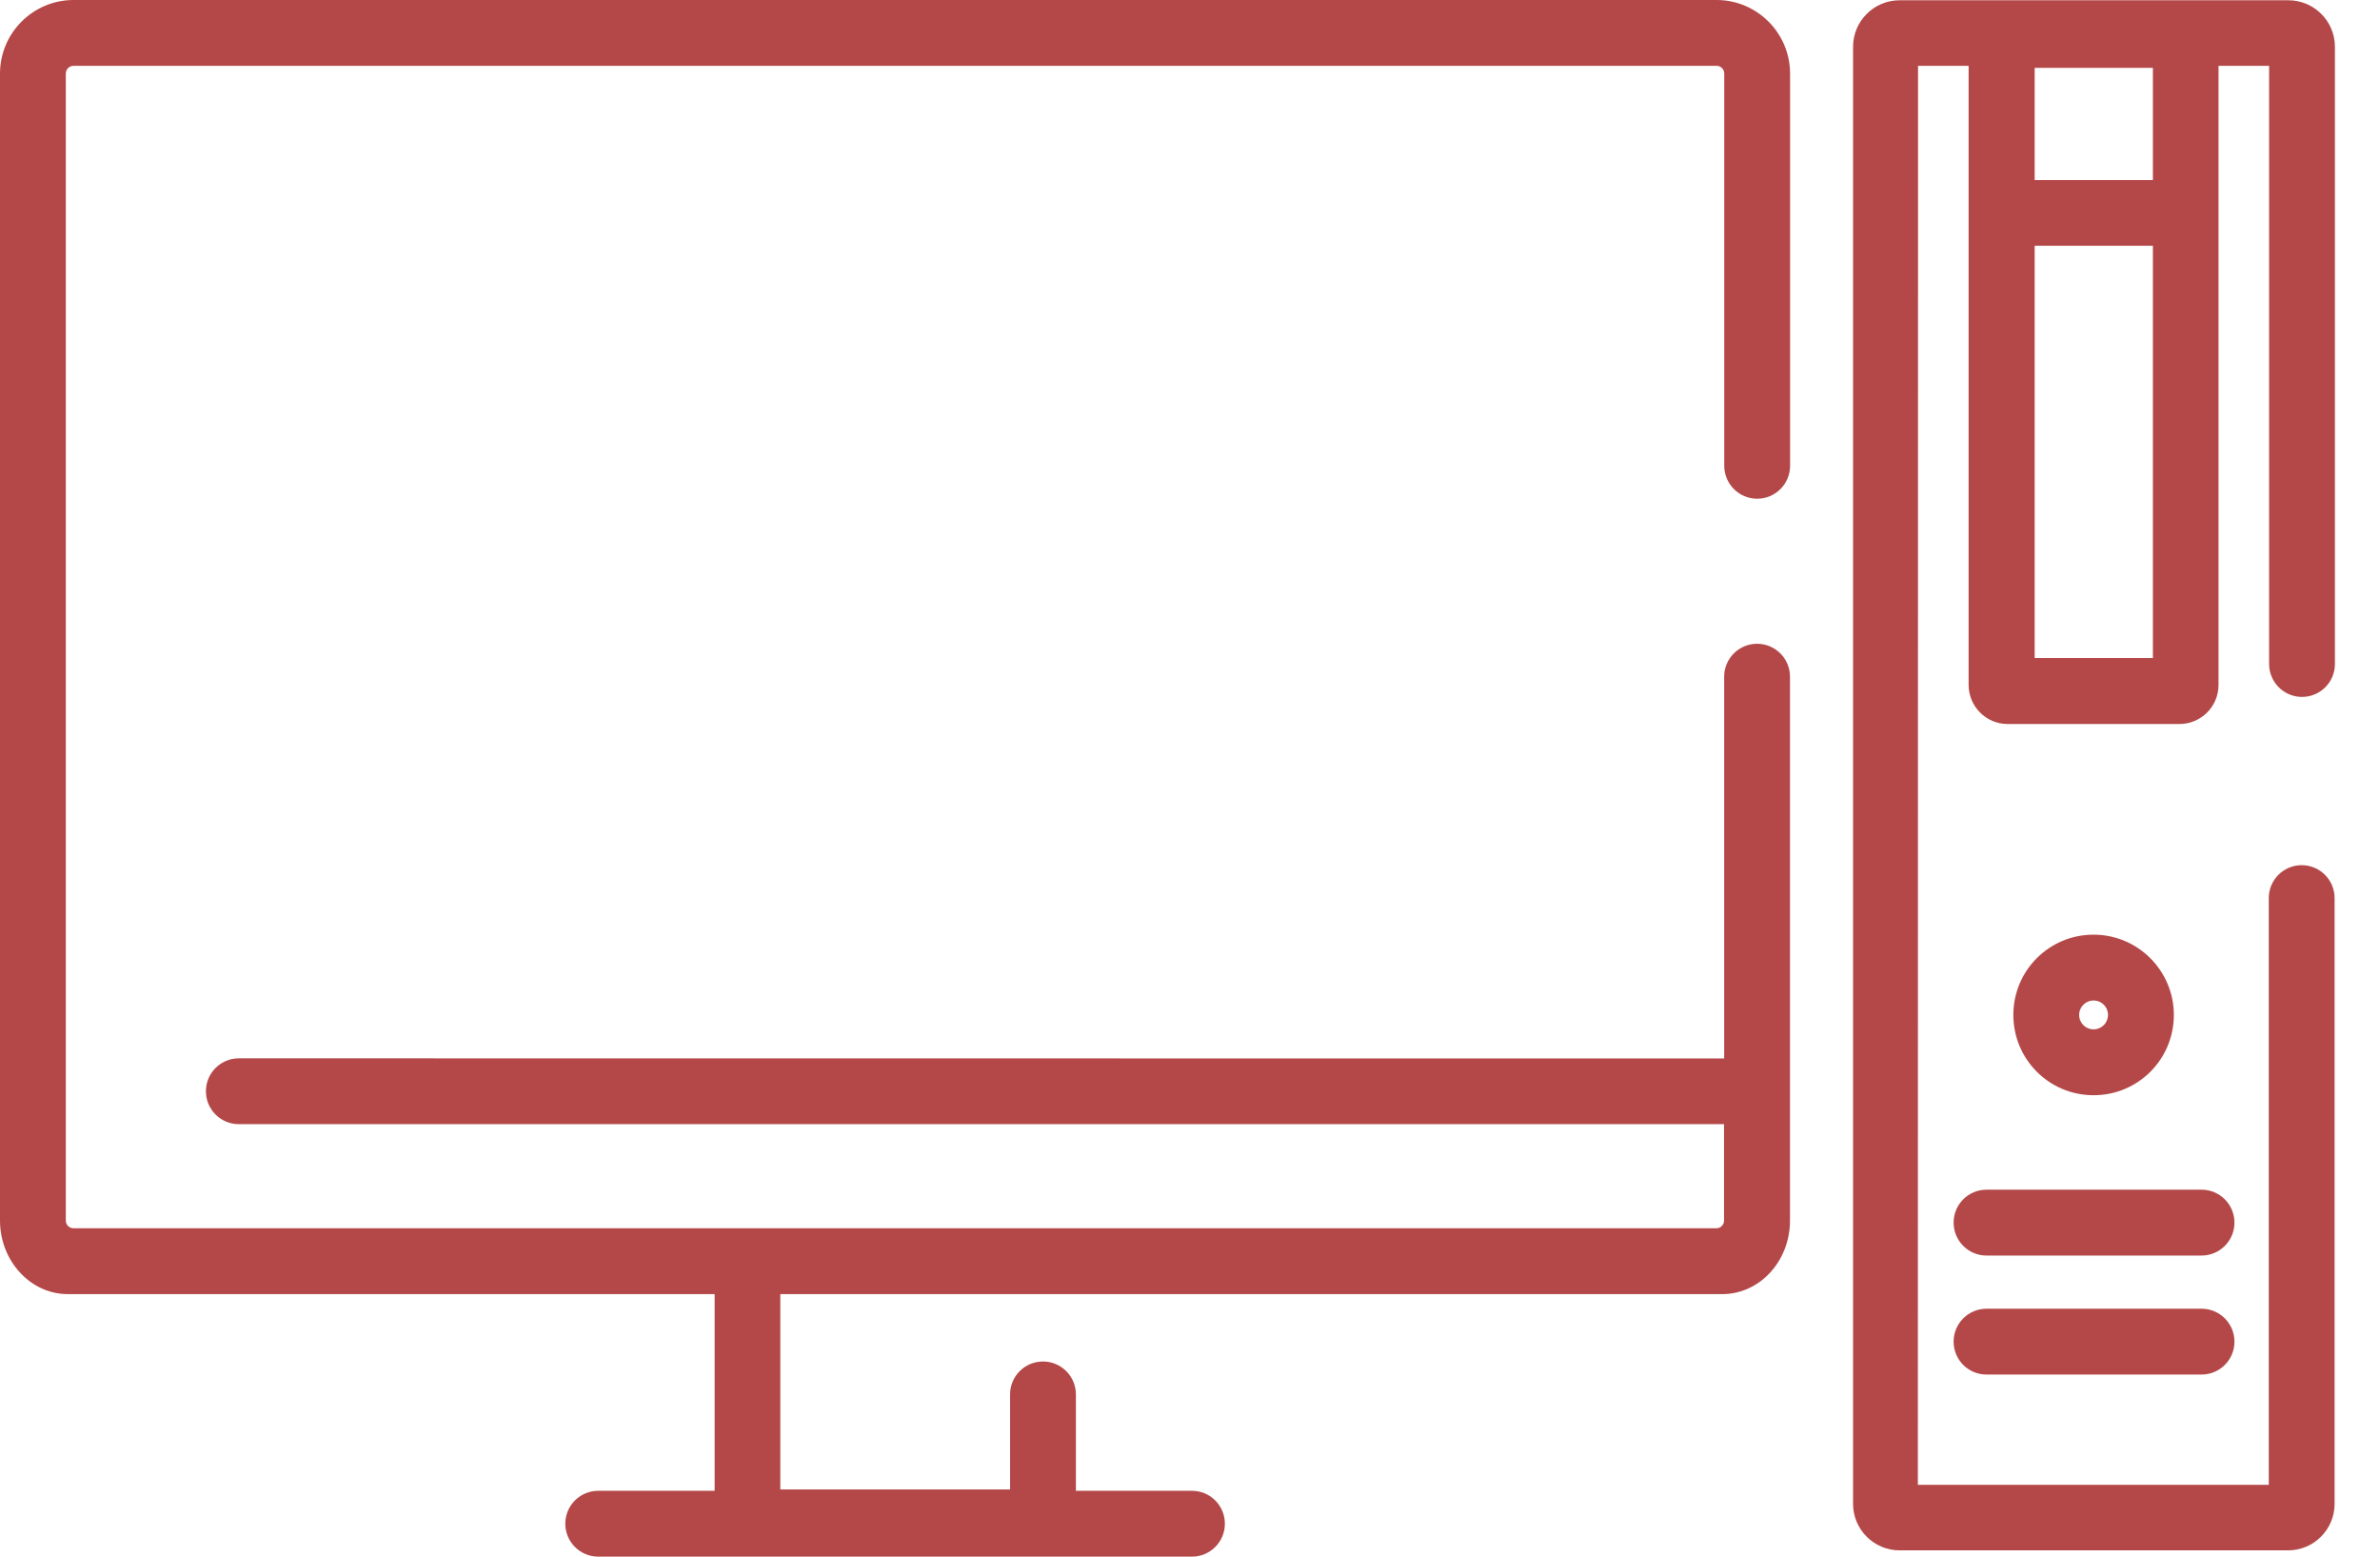
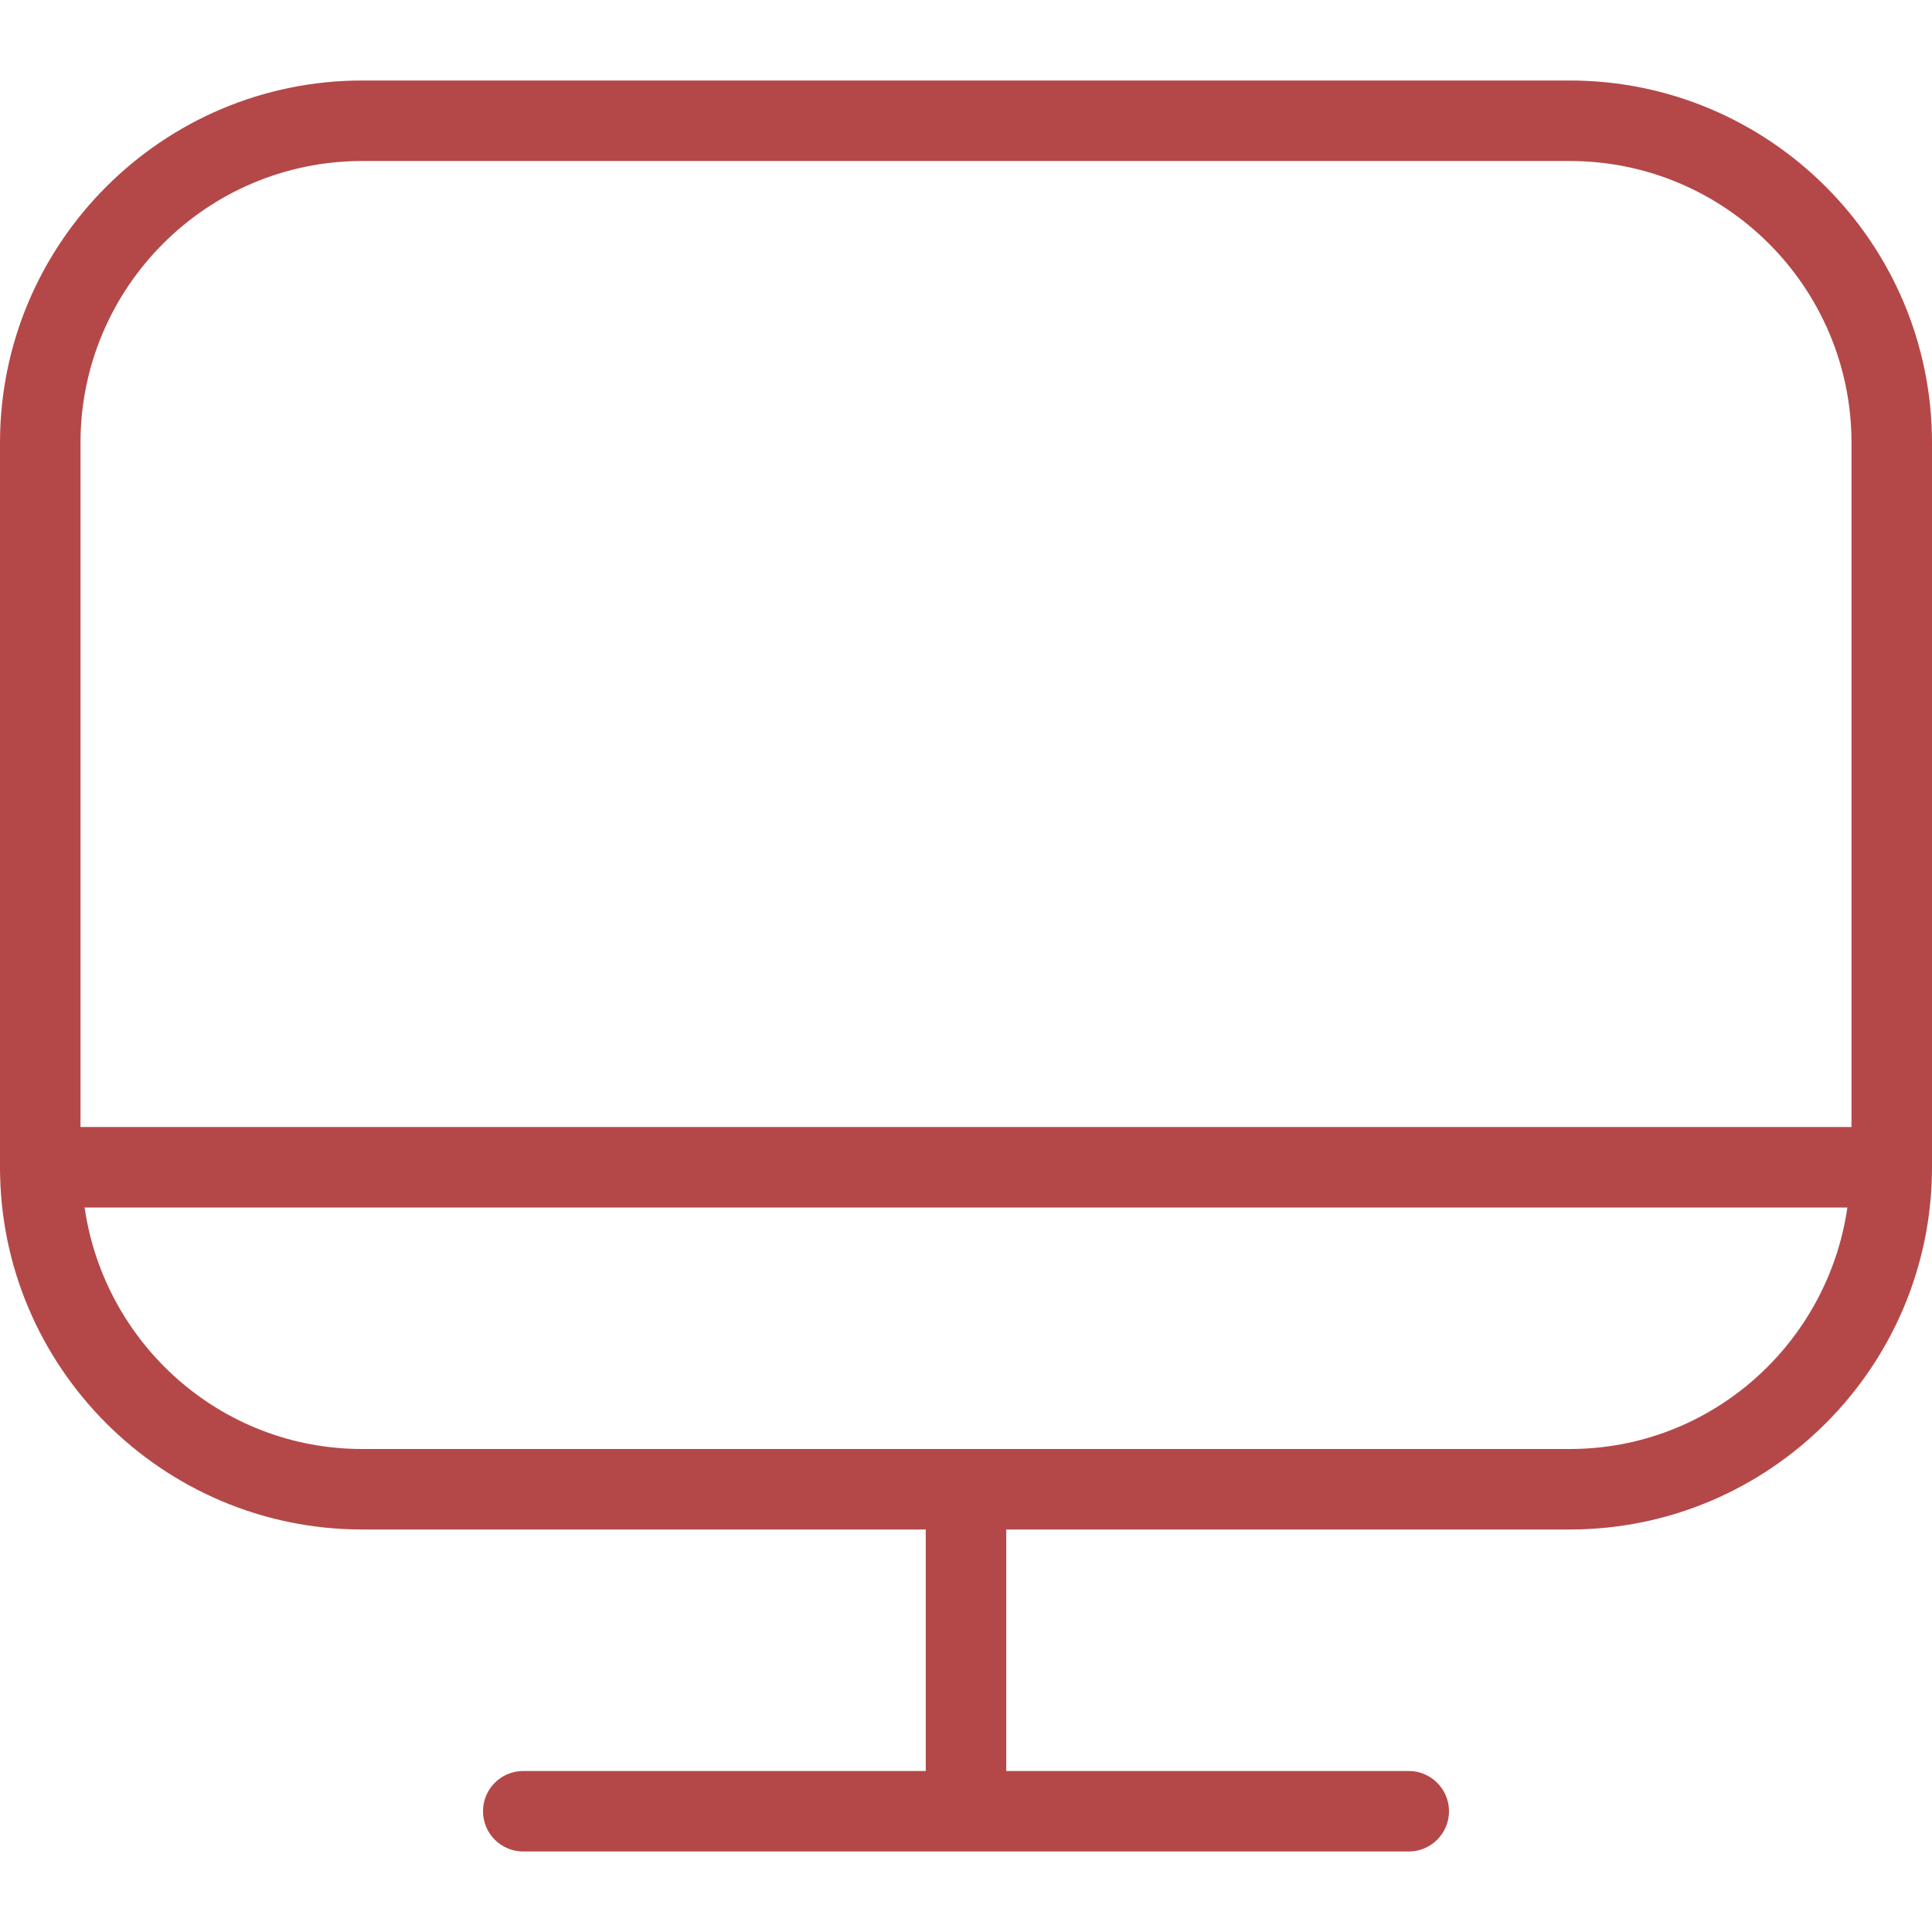
- <svg xmlns="http://www.w3.org/2000/svg" width="52" height="34" viewBox="0 0 52 34" fill="none">
-   <path d="M1.484 28.266H15.614V32.562H13.071C12.673 32.562 12.351 32.883 12.351 33.281C12.351 33.678 12.673 34 13.071 34H26.043C26.44 34 26.762 33.678 26.762 33.281C26.762 32.883 26.44 32.562 26.043 32.562H23.507V30.457C23.507 30.06 23.185 29.738 22.788 29.738C22.39 29.738 22.069 30.06 22.069 30.457V32.532H17.049V28.266H37.63C38.447 28.266 39.109 27.547 39.109 26.659V14.78C39.109 14.383 38.787 14.061 38.39 14.061C37.993 14.061 37.671 14.383 37.671 14.78V23.119L5.218 23.116C4.821 23.116 4.499 23.438 4.499 23.835C4.499 24.233 4.821 24.554 5.218 24.554H37.668V26.659C37.668 26.753 37.593 26.828 37.499 26.828H1.607C1.513 26.828 1.438 26.753 1.438 26.659V1.607C1.438 1.513 1.513 1.438 1.607 1.438H37.504C37.598 1.438 37.673 1.513 37.673 1.607V10.174C37.673 10.571 37.995 10.893 38.392 10.893C38.789 10.893 39.111 10.571 39.111 10.174V1.607C39.111 0.724 38.392 0 37.504 0H1.607C0.724 0 0 0.719 0 1.607V26.659C0 27.542 0.667 28.266 1.479 28.266L1.484 28.266Z" fill="#B44848" />
-   <path d="M41.496 33.863H49.992C50.554 33.863 51.008 33.406 51.008 32.847V19.616C51.008 19.219 50.686 18.897 50.289 18.897C49.892 18.897 49.57 19.219 49.57 19.616V32.431H41.903L41.907 1.438H43.012V14.96C43.012 15.428 43.391 15.814 43.866 15.814H47.618C48.086 15.814 48.472 15.435 48.472 14.96V1.438H49.577V14.503C49.577 14.9 49.899 15.222 50.296 15.222C50.693 15.222 51.015 14.9 51.015 14.503V1.022C51.015 0.46 50.558 0.006 49.999 0.006H41.503C40.942 0.006 40.487 0.463 40.487 1.022V32.847C40.487 33.408 40.944 33.863 41.503 33.863H41.496ZM44.455 1.483H47.038V3.933H44.455V1.483ZM44.455 5.368H47.038V14.373H44.455V5.368Z" fill="#B44848" />
-   <path d="M48.101 28.585H43.403C43.005 28.585 42.684 28.907 42.684 29.304C42.684 29.702 43.005 30.023 43.403 30.023H48.101C48.498 30.023 48.82 29.702 48.82 29.304C48.82 28.907 48.498 28.585 48.101 28.585Z" fill="#B44848" />
-   <path d="M48.101 25.985H43.403C43.005 25.985 42.684 26.307 42.684 26.704C42.684 27.102 43.005 27.424 43.403 27.424H48.101C48.498 27.424 48.82 27.102 48.82 26.704C48.82 26.307 48.498 25.985 48.101 25.985Z" fill="#B44848" />
-   <path d="M47.496 22.168C47.496 21.205 46.713 20.415 45.742 20.415C44.772 20.415 43.989 21.198 43.989 22.168C43.989 23.139 44.772 23.922 45.742 23.922C46.713 23.922 47.496 23.139 47.496 22.168ZM45.427 22.168C45.427 21.993 45.567 21.853 45.742 21.853C45.918 21.853 46.057 21.993 46.057 22.168C46.057 22.344 45.918 22.483 45.742 22.483C45.567 22.483 45.427 22.344 45.427 22.168Z" fill="#B44848" />
+ <svg xmlns="http://www.w3.org/2000/svg" id="Layer_1" data-name="Layer 1" viewBox="0 0 24 24">
+   <path fill="#B44848" d="M19.5,1H4.5C2.019,1,0,3.019,0,5.5V14.5c0,2.481,2.019,4.5,4.5,4.5h7v3H6.5c-.276,0-.5,.224-.5,.5s.224,.5,.5,.5h11c.276,0,.5-.224,.5-.5s-.224-.5-.5-.5h-5v-3h7c2.481,0,4.5-2.019,4.5-4.5V5.5c0-2.481-2.019-4.5-4.5-4.5ZM4.5,2h15c1.93,0,3.5,1.57,3.5,3.5V14H1V5.5c0-1.93,1.57-3.5,3.5-3.5Zm15,16H4.5c-1.758,0-3.204-1.308-3.449-3H22.949c-.245,1.692-1.691,3-3.449,3Z" />
</svg>
